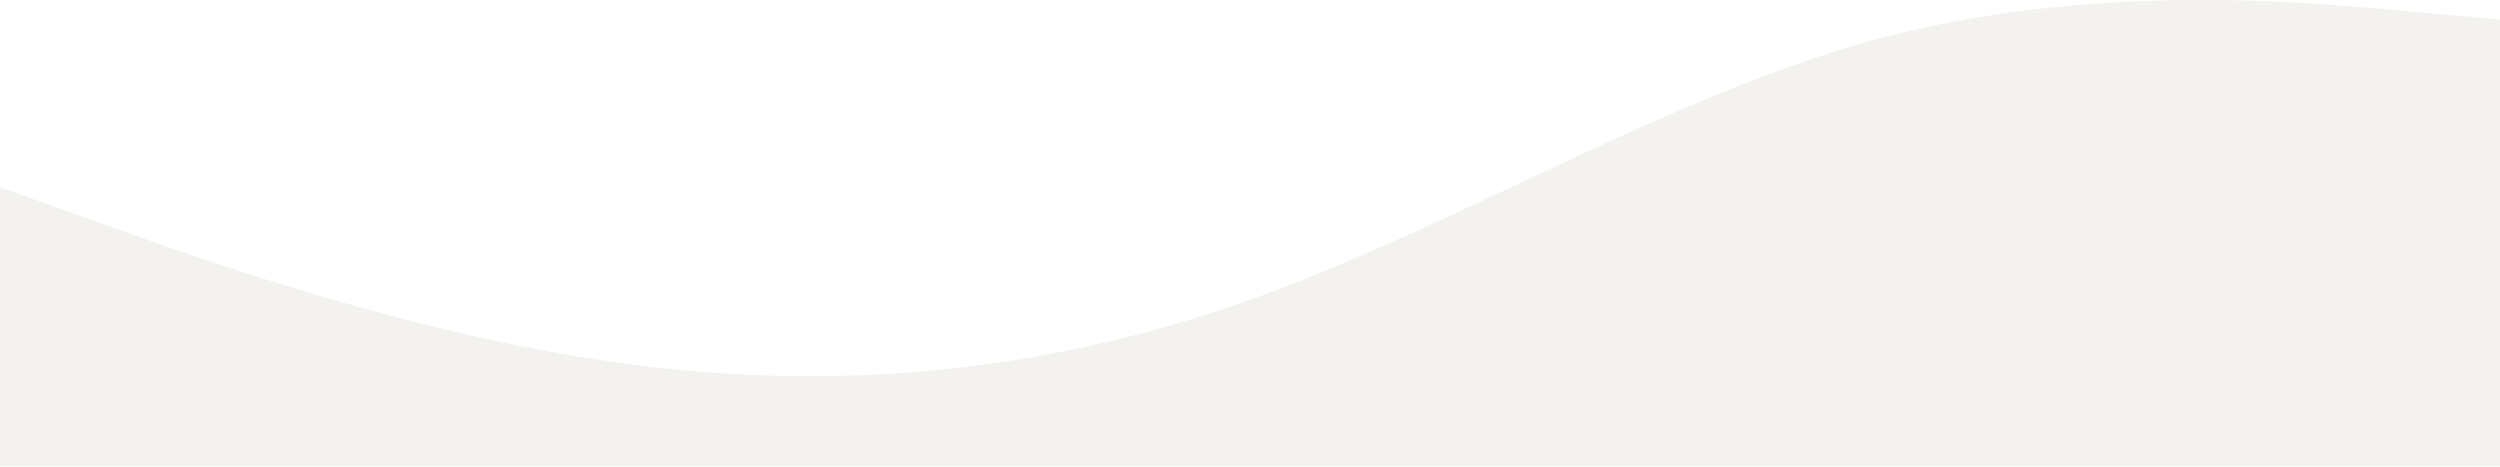
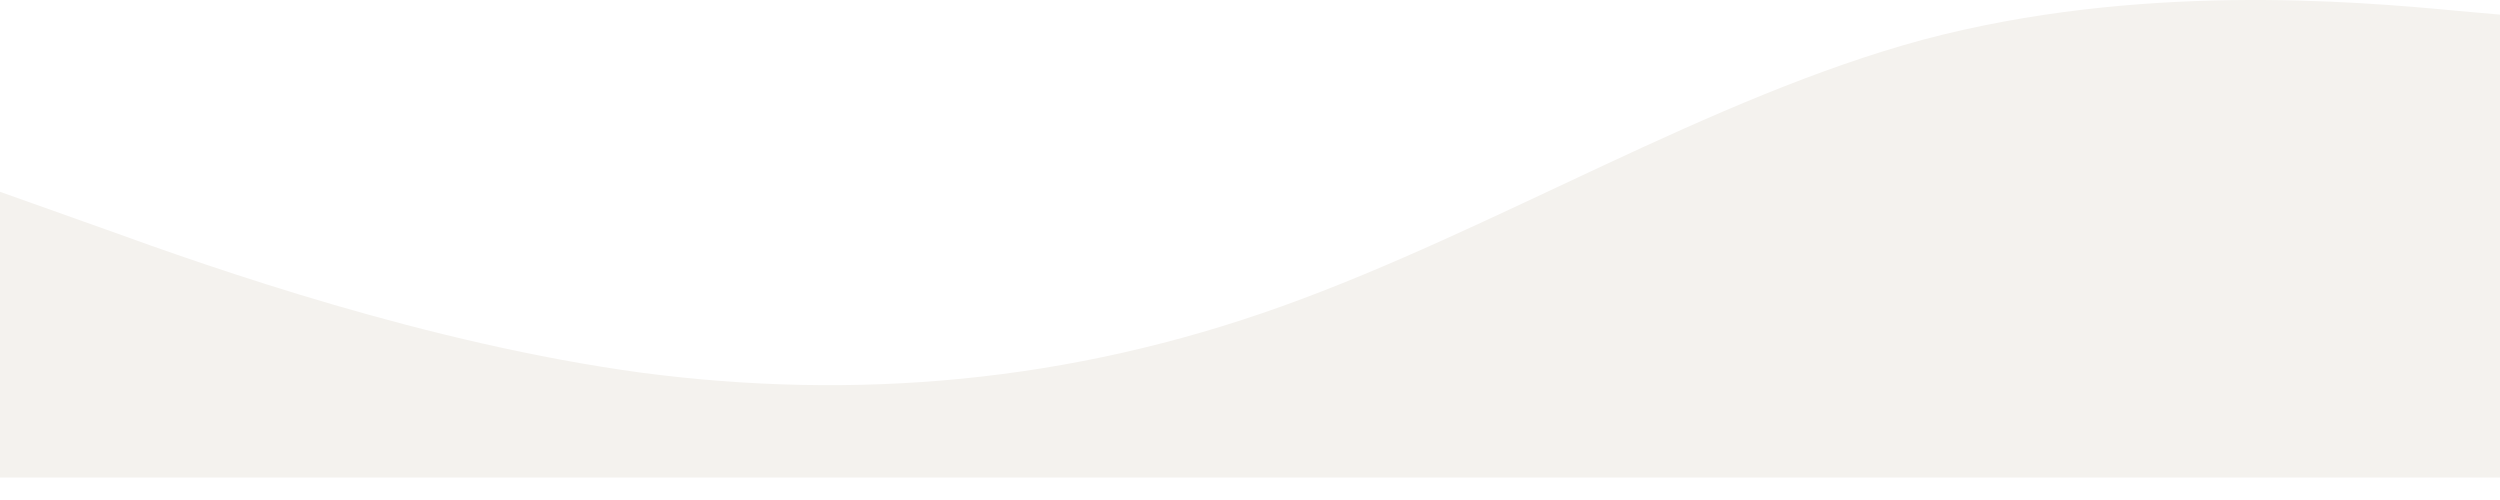
- <svg xmlns="http://www.w3.org/2000/svg" class="wave" height="191" viewBox="0 0 1024 191" width="1024">
+ <svg xmlns="http://www.w3.org/2000/svg" class="wave" viewBox="0 0 1000 200">
  <path d="m0 76.722 42.75 15.213c42.75 15.499 128.25 45.497 213.75 57.139 85.5 11.214 171 4.071 256.5-26.641 85.5-30.712 171-83.566 256.5-106.635 85.5-22.641 171-15.499 213.75-11.428l42.75 3.785v182.845h-42.75c-42.75 0-128.25 0-213.75 0s-171 0-256.5 0-171 0-256.5 0-171 0-213.75 0h-42.75z" fill="#f4f2ee" />
</svg>
